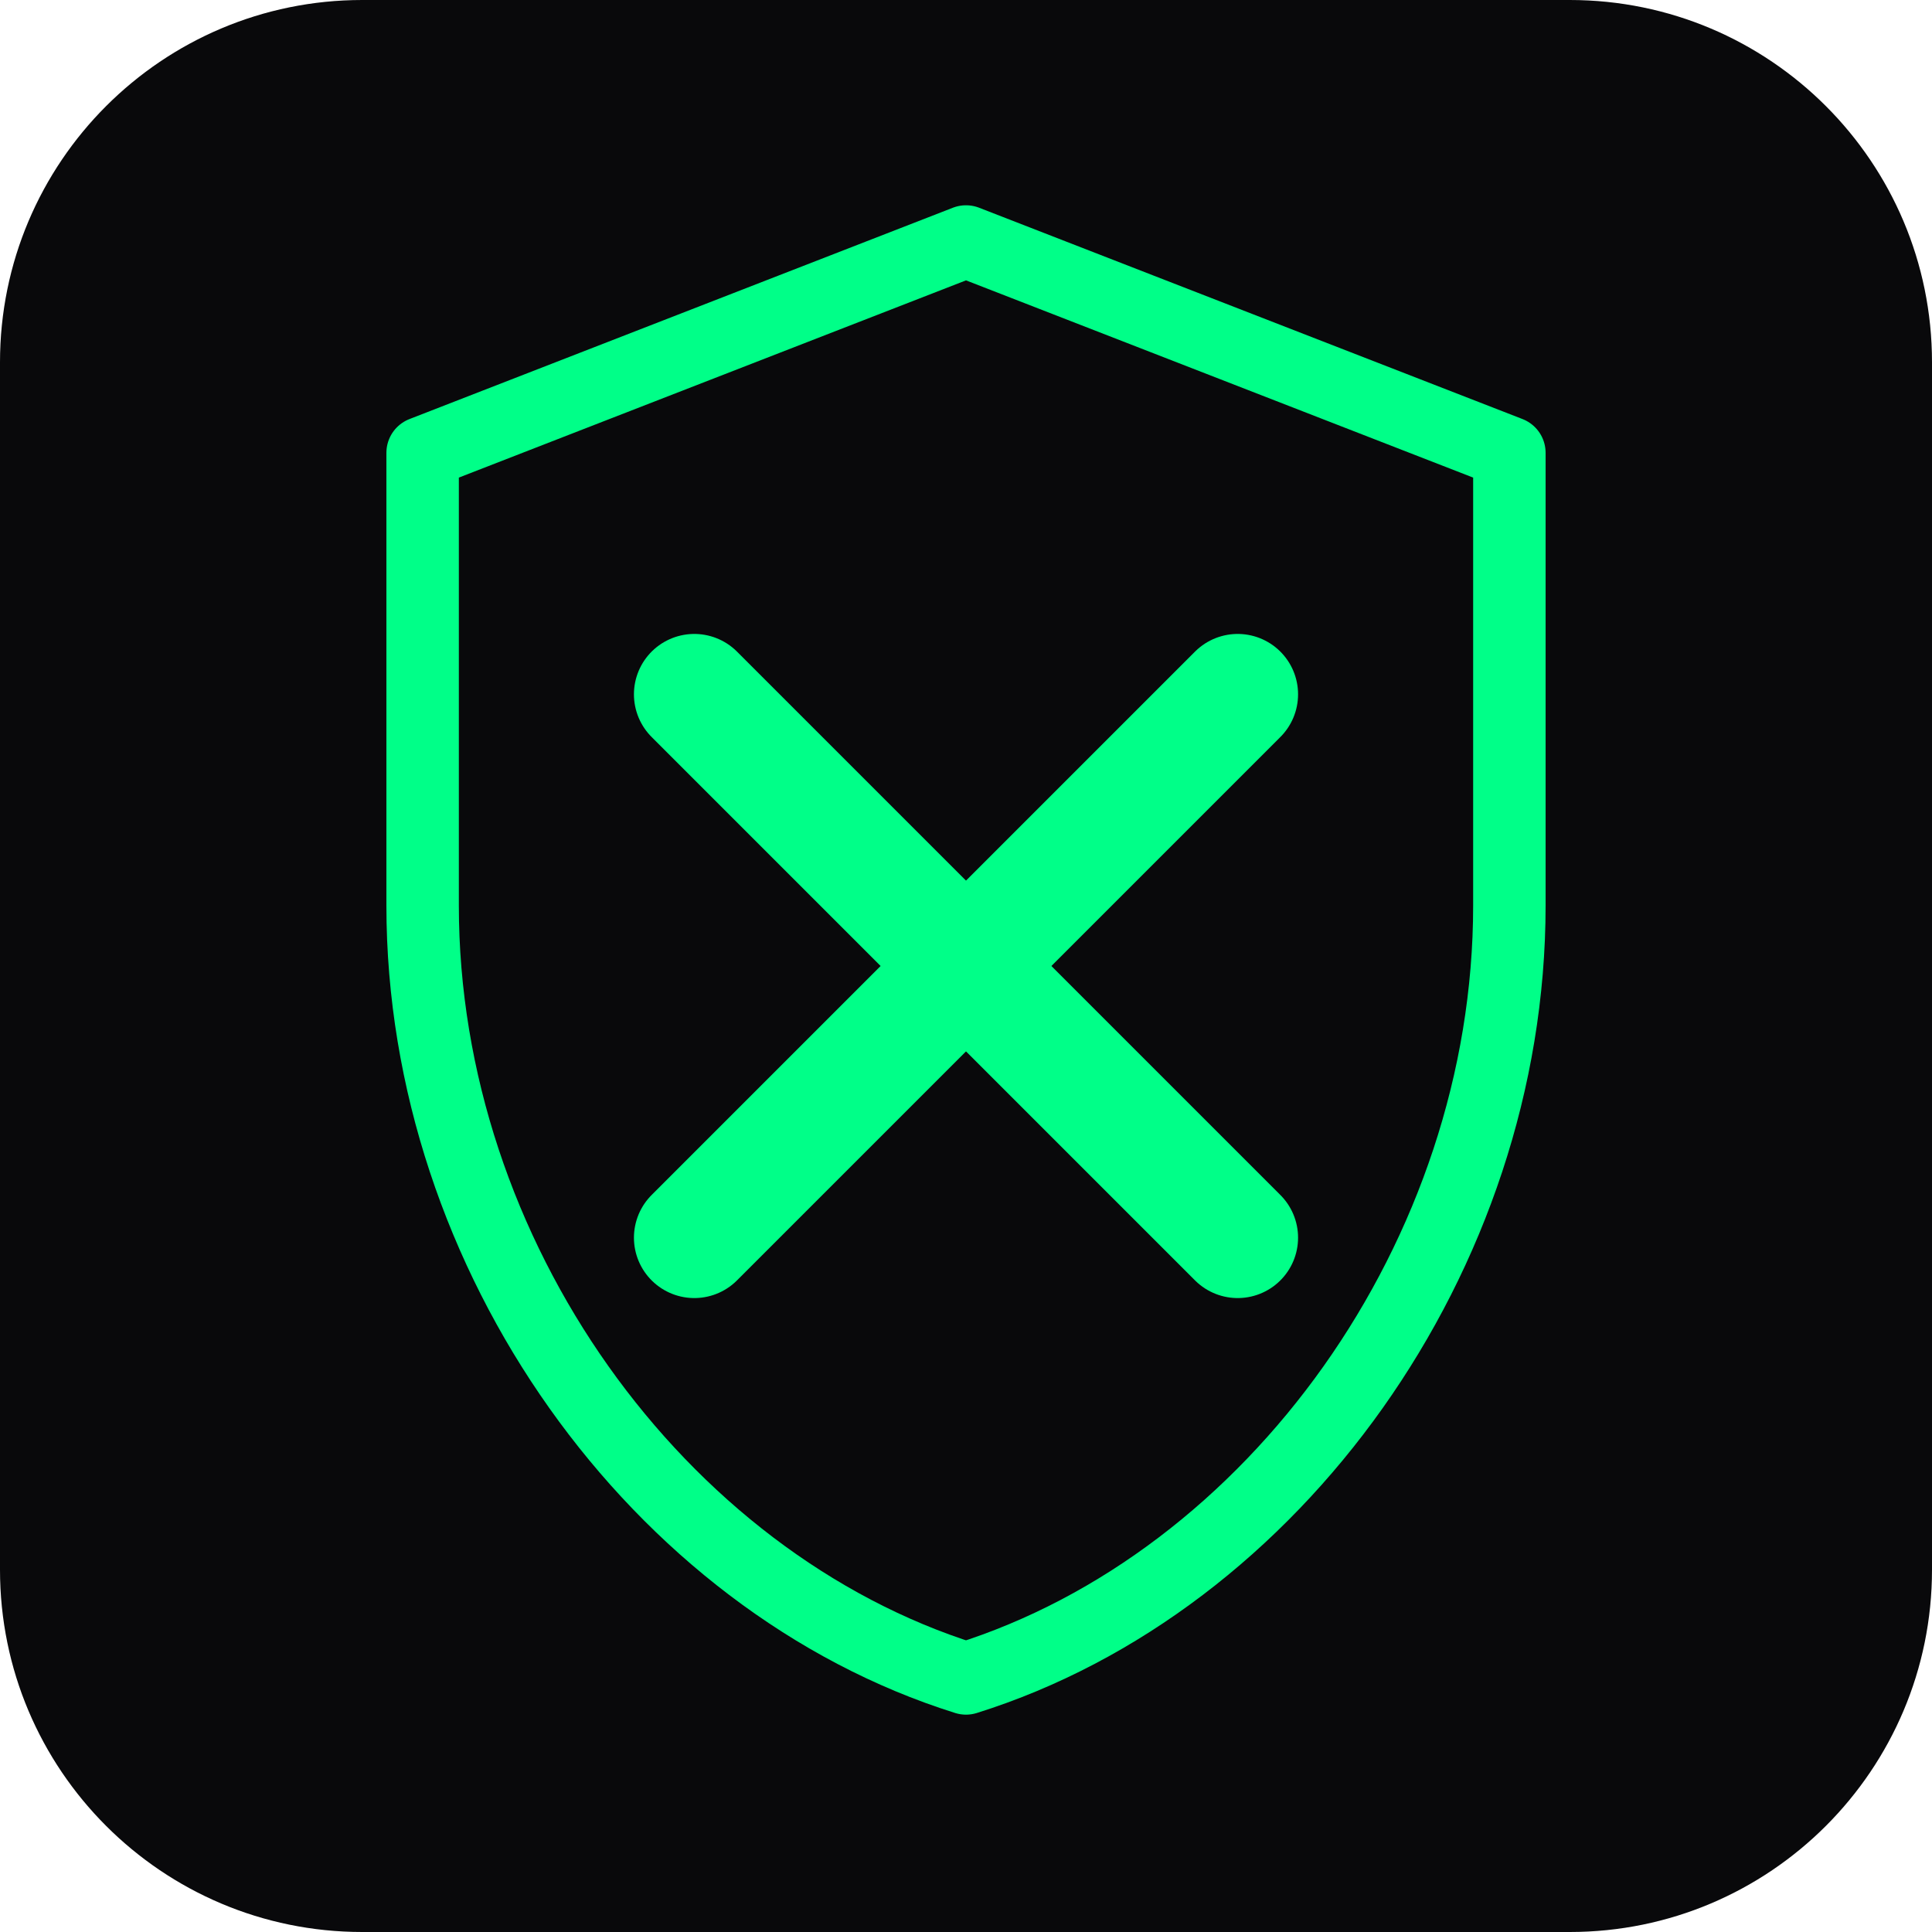
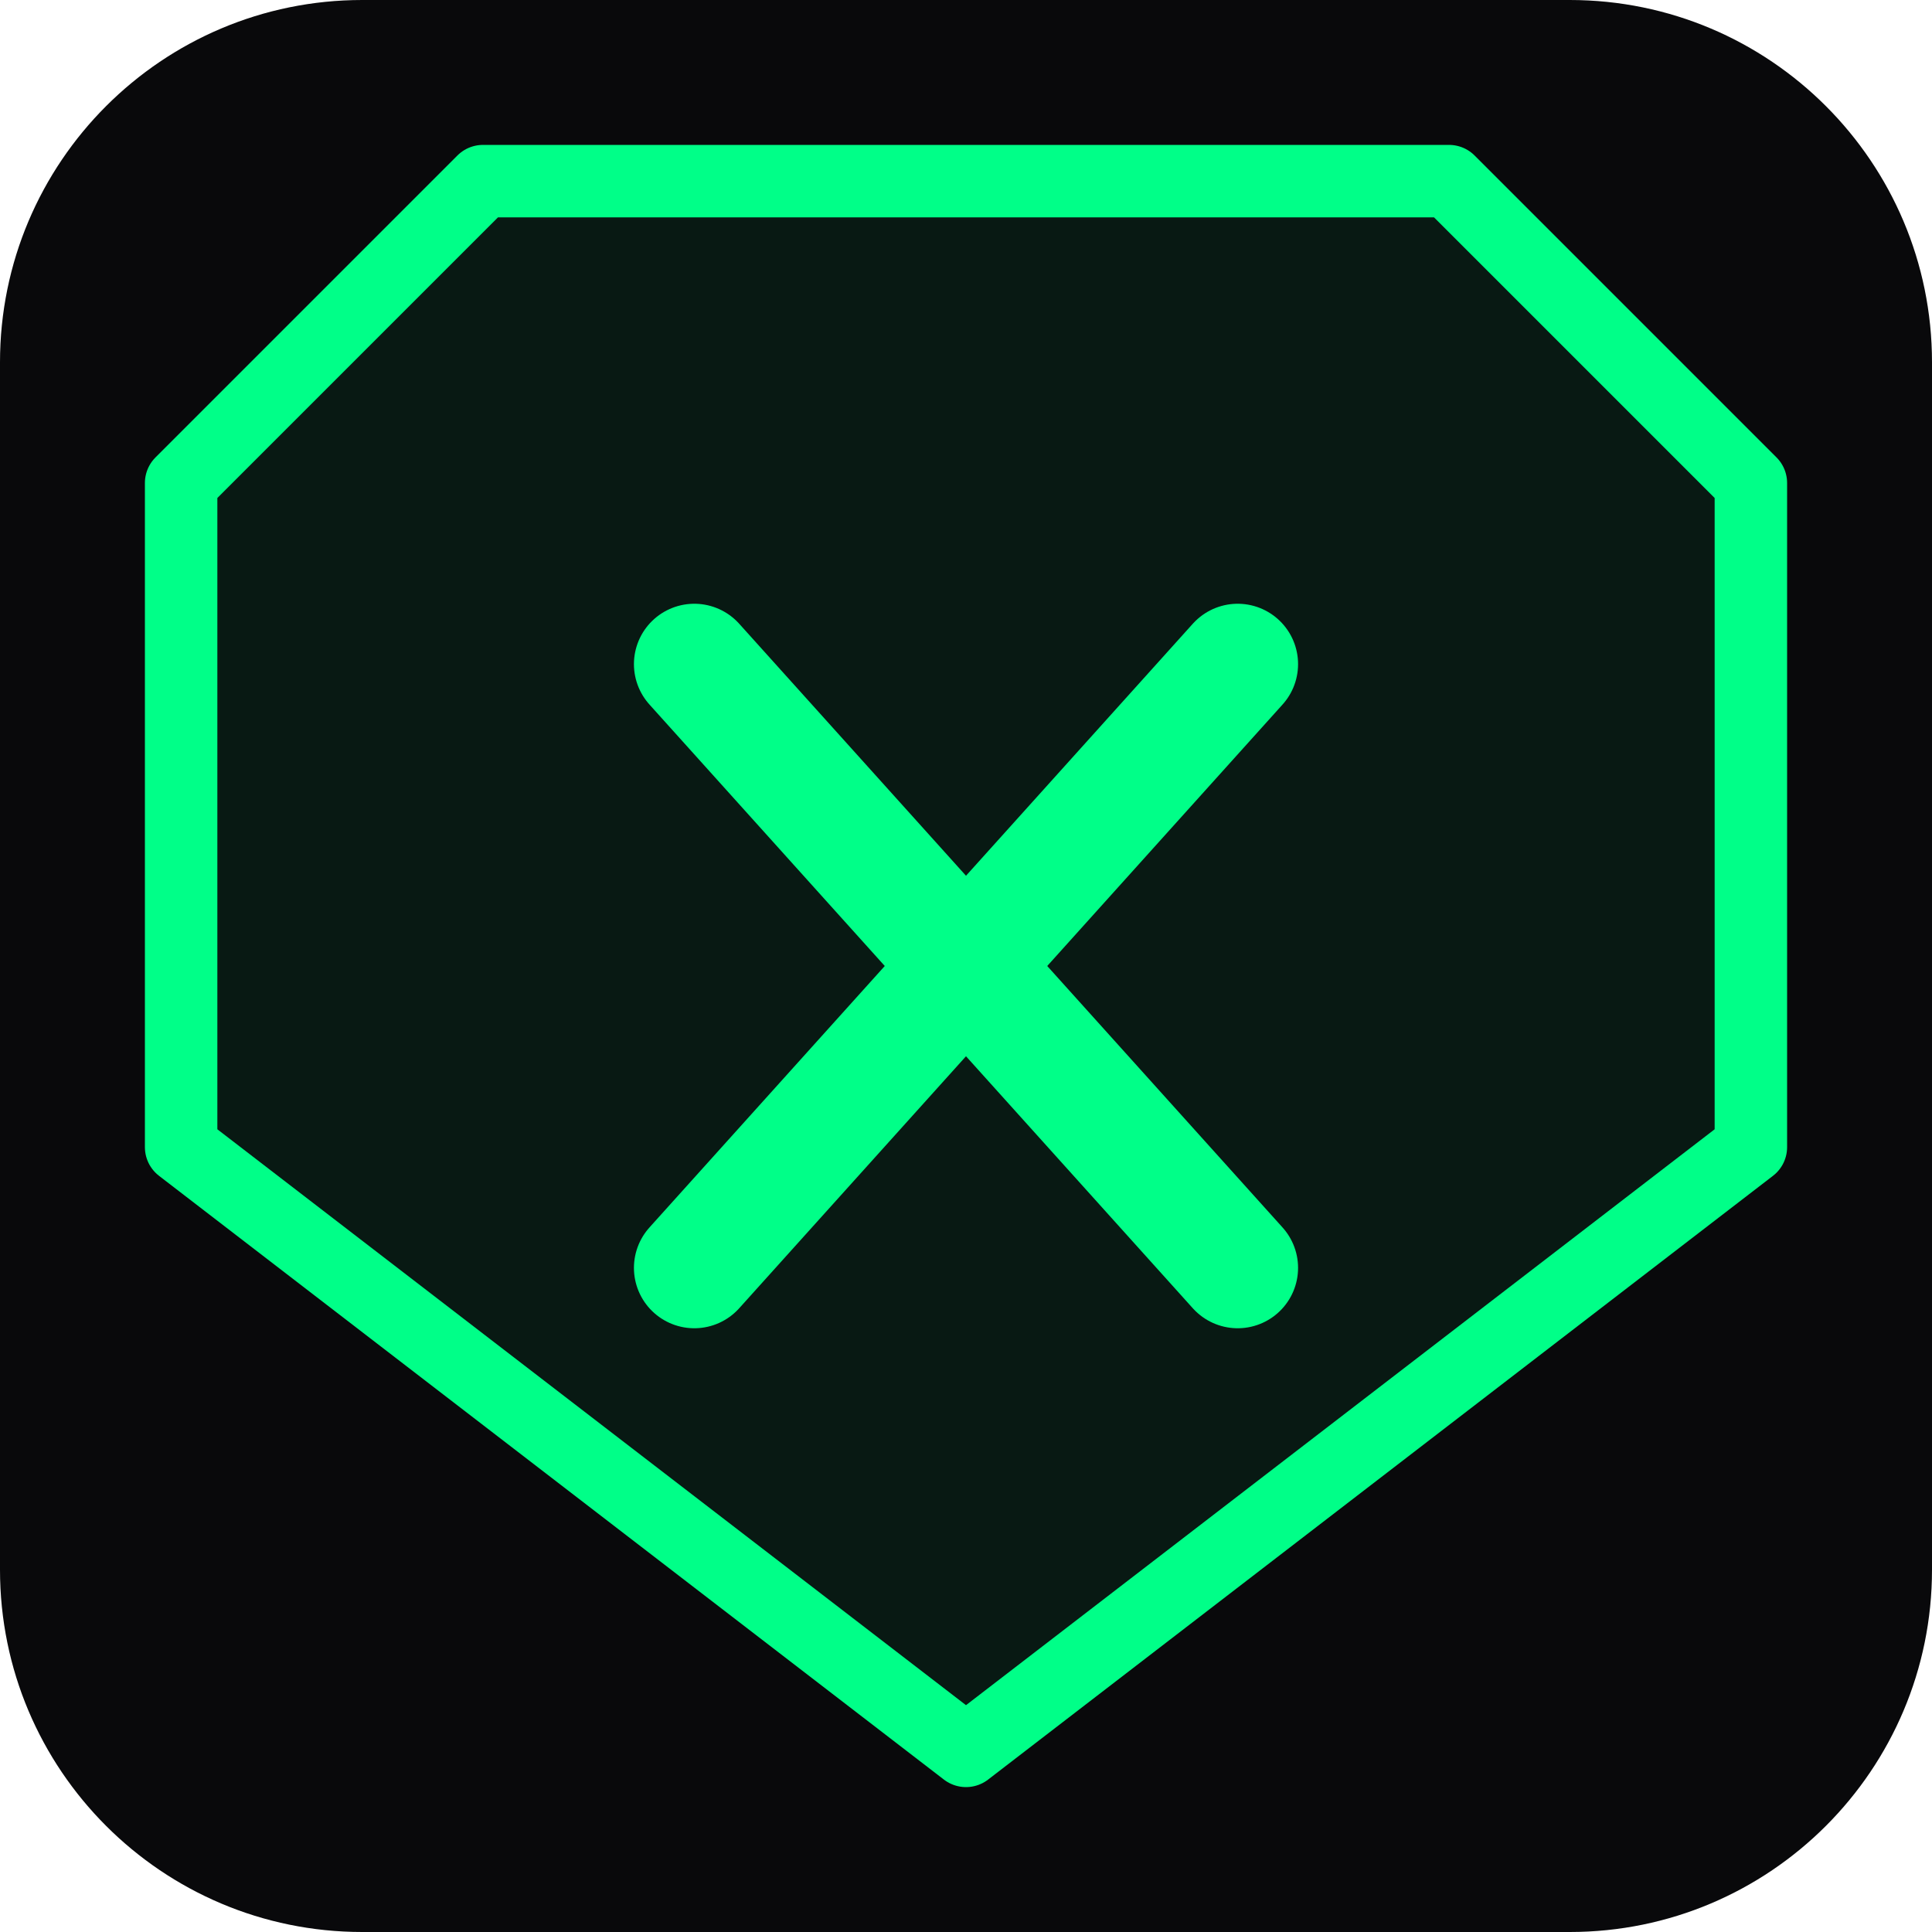
<svg xmlns="http://www.w3.org/2000/svg" viewBox="0 0 32 32" fill="none">
  <rect width="32" height="32" rx="6" fill="#09090b" />
-   <path d="M16 4L7 7.5v7.5c0 5.8 3.9 11.2 9 12.8 5.1-1.6 9-7 9-12.8V7.5L16 4z" fill="#09090b" stroke="#00ff88" stroke-width="1.2" stroke-linejoin="round" />
-   <line x1="11.5" y1="11.5" x2="20.5" y2="20.5" stroke="#00ff88" stroke-width="2" stroke-linecap="round" />
-   <line x1="20.5" y1="11.5" x2="11.5" y2="20.5" stroke="#00ff88" stroke-width="2" stroke-linecap="round" />
+   <path d="M8 3h16l5 5v11L16 29 3 19V8z" fill="rgba(0,255,136,0.07)" stroke="#00ff88" stroke-width="1.2" stroke-linejoin="round" />
+   <line x1="11.5" y1="11" x2="20.5" y2="21" stroke="#00ff88" stroke-width="2" stroke-linecap="round" />
+   <line x1="20.5" y1="11" x2="11.5" y2="21" stroke="#00ff88" stroke-width="2" stroke-linecap="round" />
</svg>
